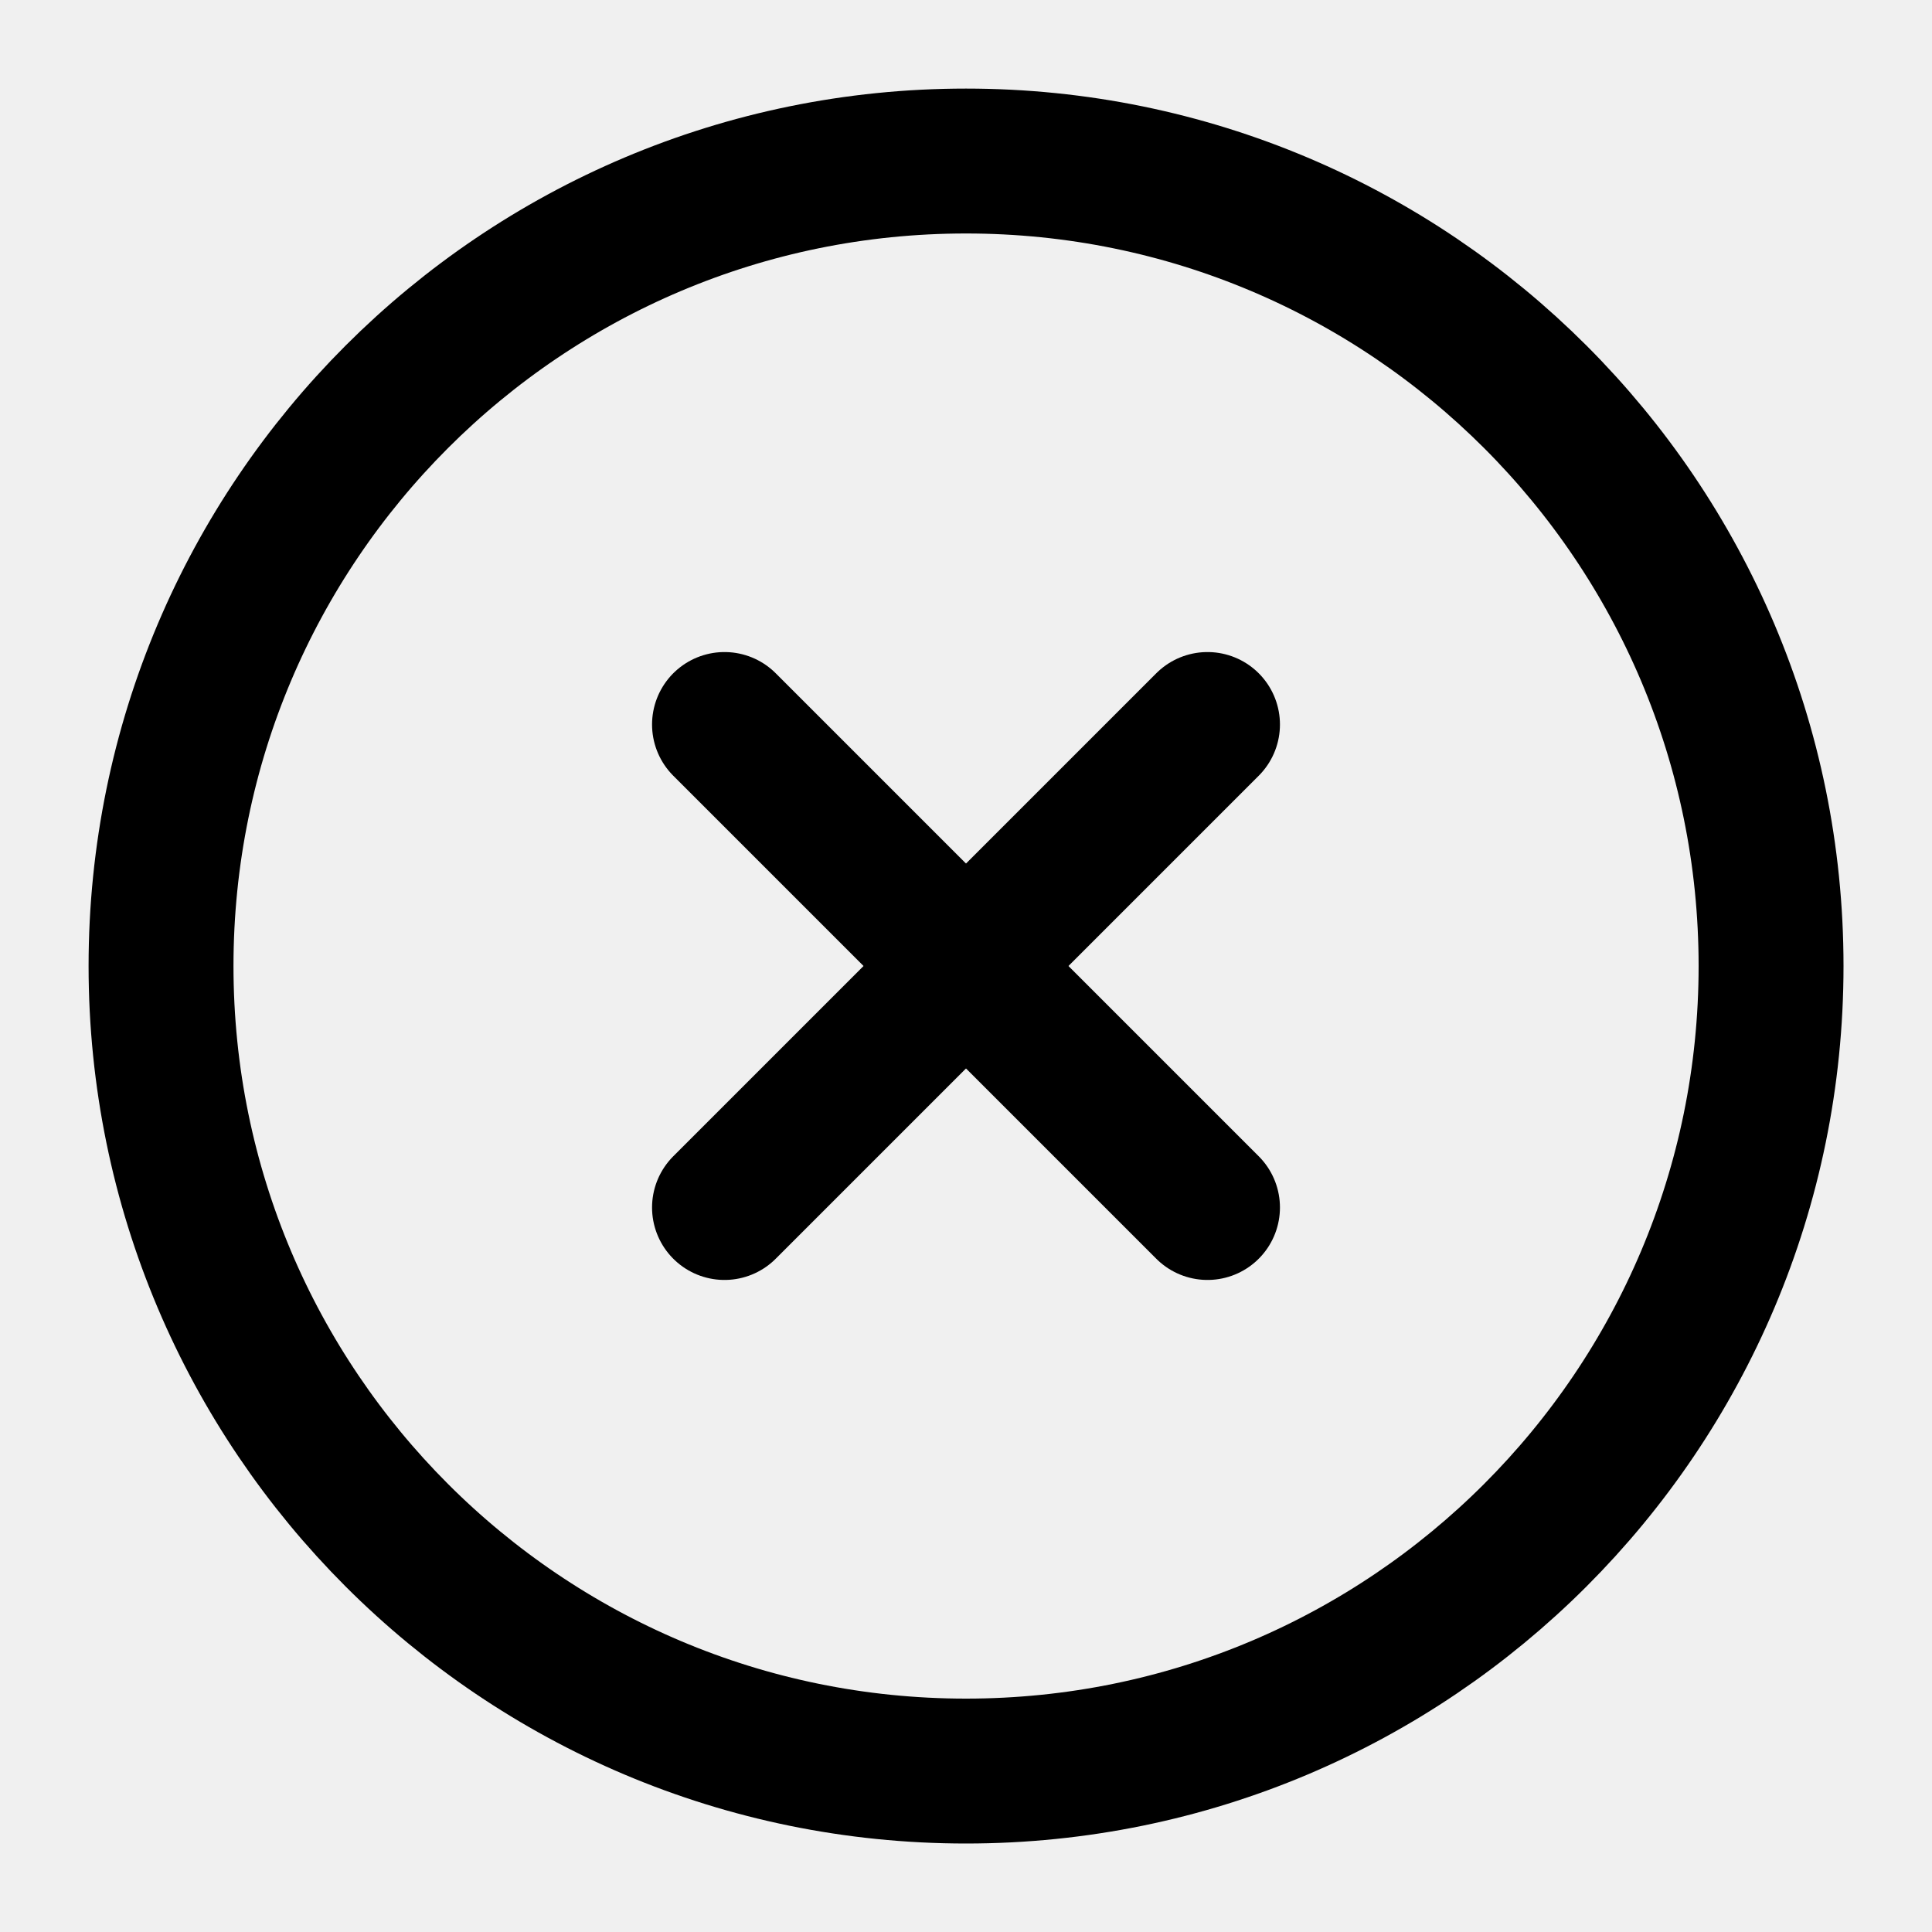
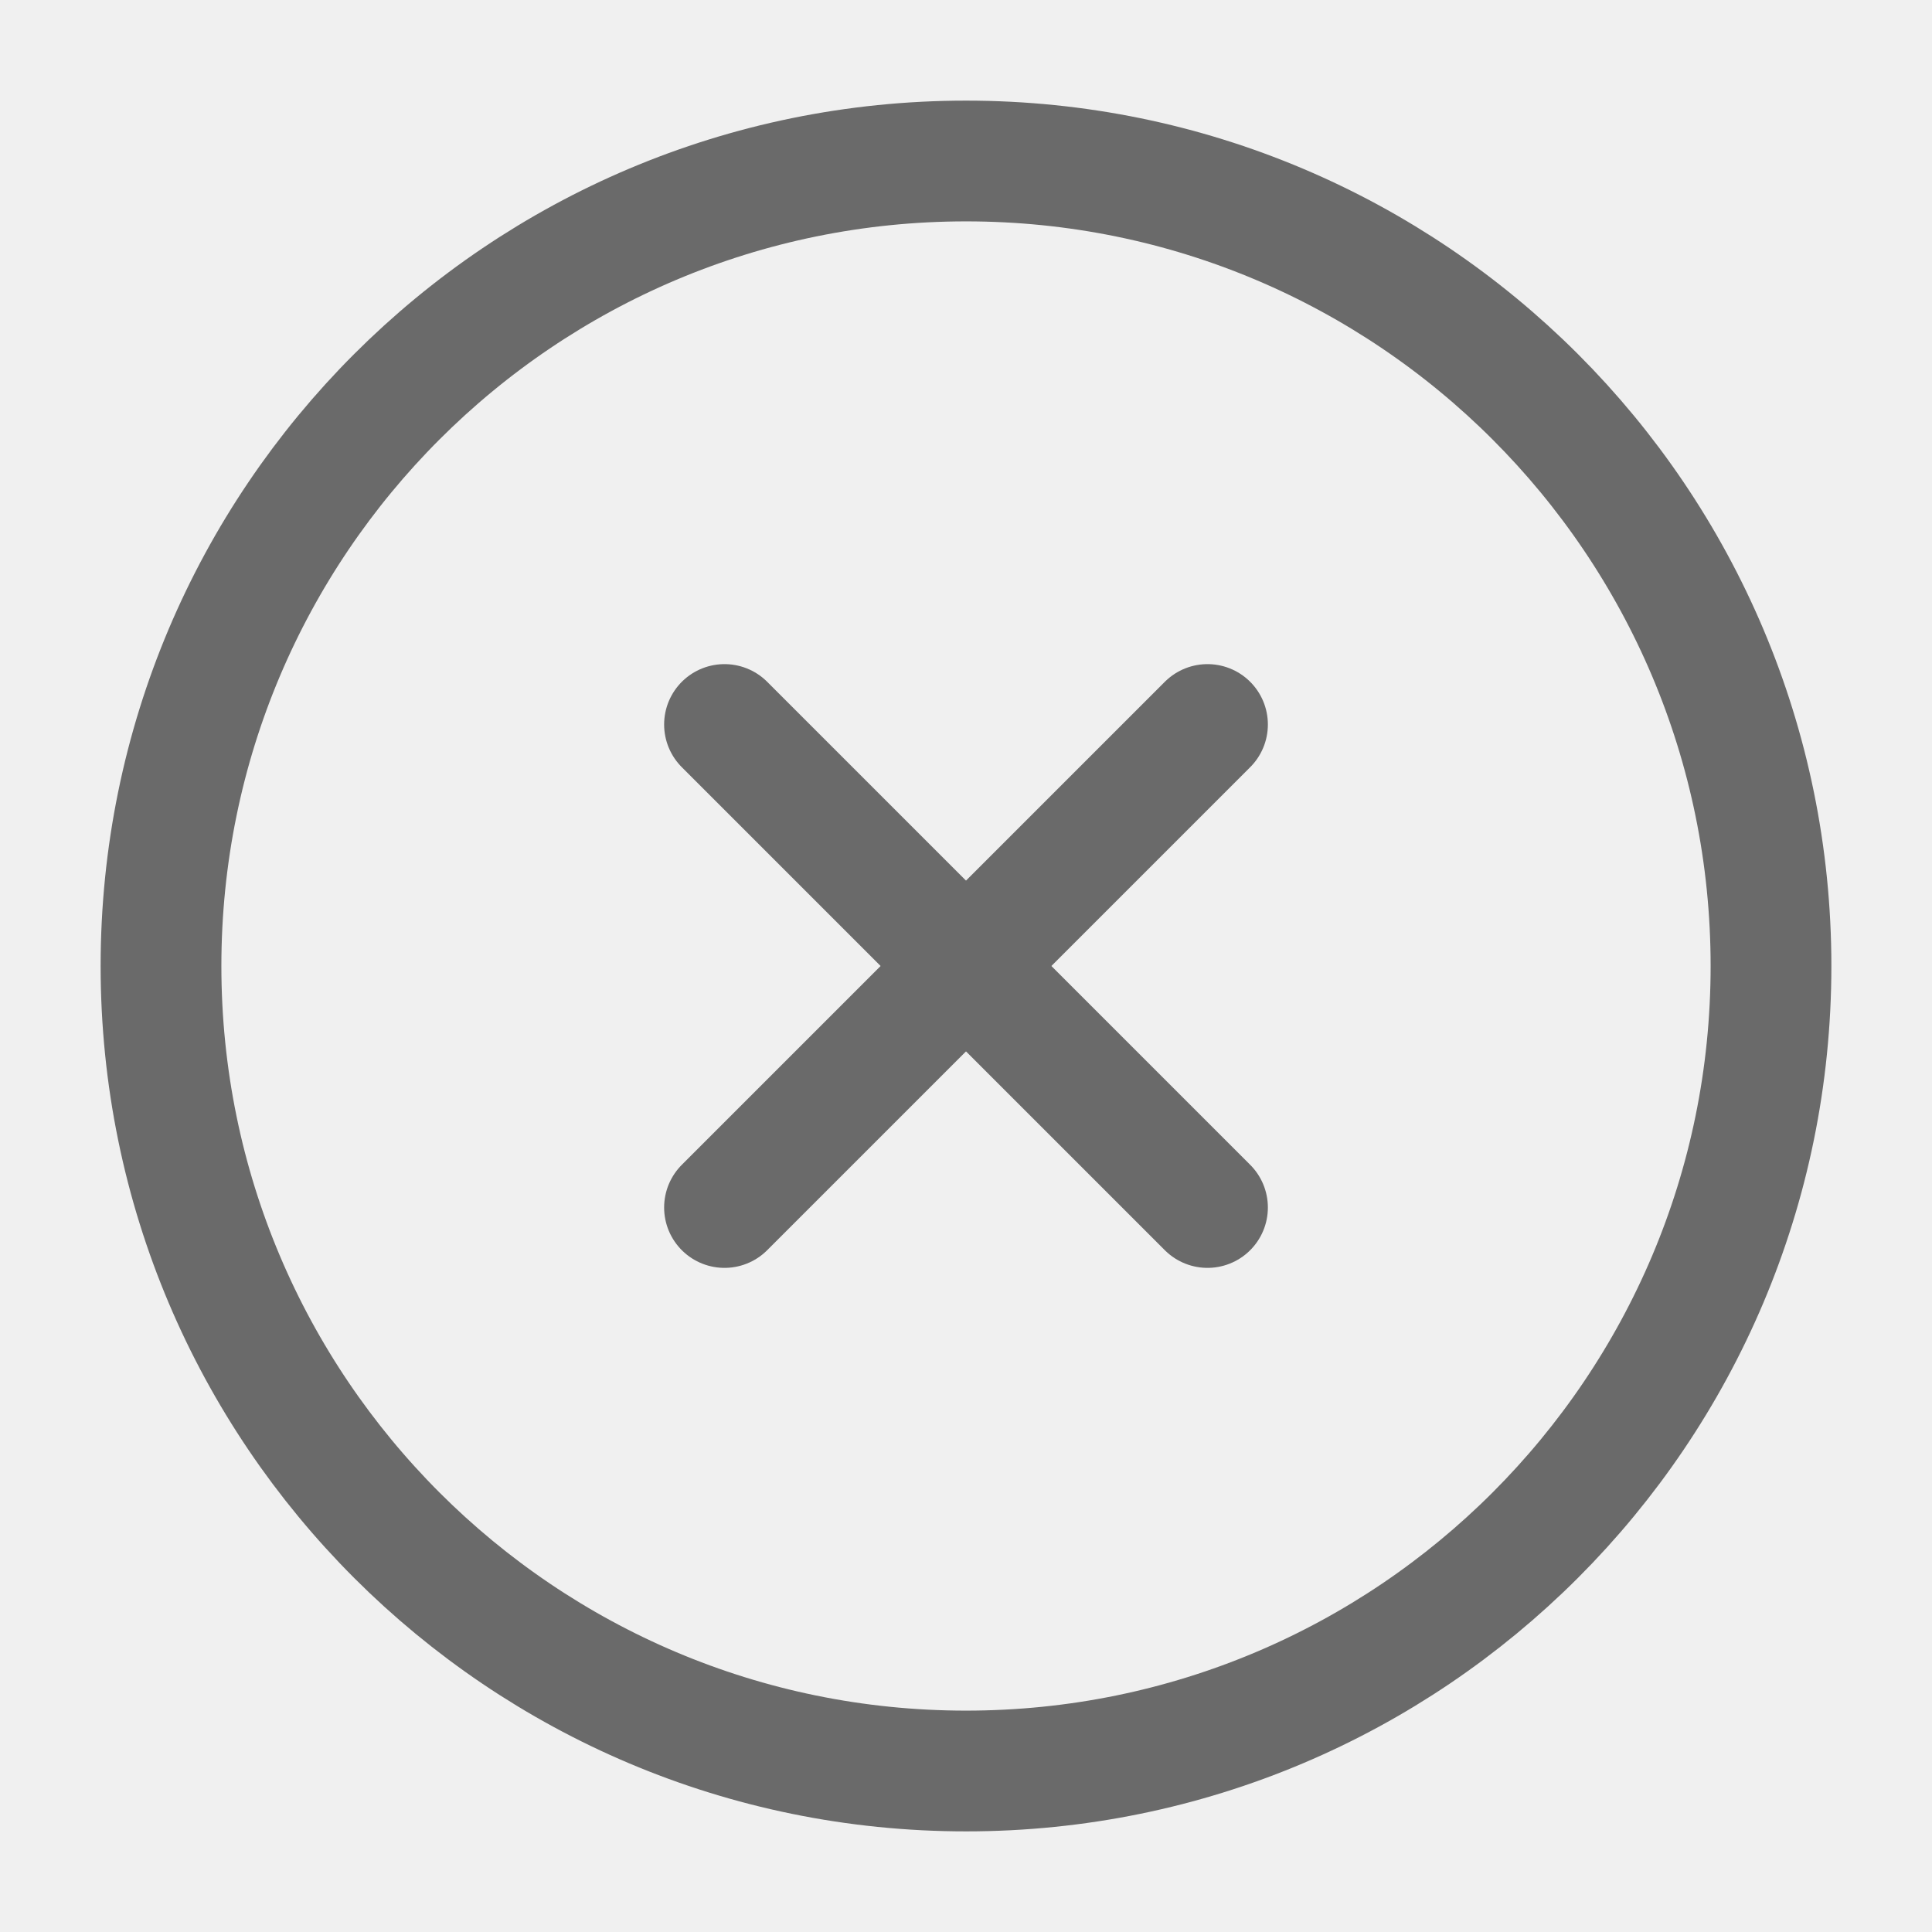
- <svg xmlns="http://www.w3.org/2000/svg" width="inherit" height="inherit" viewBox="0 0 20 20" fill="none">
-   <g opacity="inherit" clip-path="url(#clip0_973_10903)">
-     <path d="M10 18.334C14.603 18.334 18.334 14.602 18.334 10C18.334 5.398 14.603 1.667 10 1.667C5.398 1.667 1.667 5.398 1.667 10C1.667 14.602 5.398 18.334 10 18.334Z" stroke="currentColor" stroke-width="1.5" stroke-linecap="round" stroke-linejoin="round" />
-     <path d="M12.5 7.5L7.5 12.5" stroke="currentColor" stroke-width="1.5" stroke-linecap="round" stroke-linejoin="round" />
-     <path d="M7.5 7.5L12.5 12.5" stroke="currentColor" stroke-width="1.5" stroke-linecap="round" stroke-linejoin="round" />
-   </g>
-   <defs>
-     <clipPath id="clip0_973_10903">
-       <rect width="20" height="20" fill="white" />
-     </clipPath>
-   </defs>
+ <svg xmlns="http://www.w3.org/2000/svg" width="24" height="24" viewBox="0 0 24 24" fill="none">
+   <path d="M12.001 22C17.523 22 22 17.523 22 12C22 6.477 17.523 2 12.001 2C6.478 2 2 6.477 2 12C2 17.523 6.478 22 12.001 22Z" stroke="#6A6A6A" stroke-width="1.5" stroke-linecap="round" stroke-linejoin="round" />
+   <path d="M15 9L9 15" stroke="#6A6A6A" stroke-width="1.5" stroke-linecap="round" stroke-linejoin="round" />
+   <path d="M9 9L15 15" stroke="#6A6A6A" stroke-width="1.5" stroke-linecap="round" stroke-linejoin="round" />
</svg>
